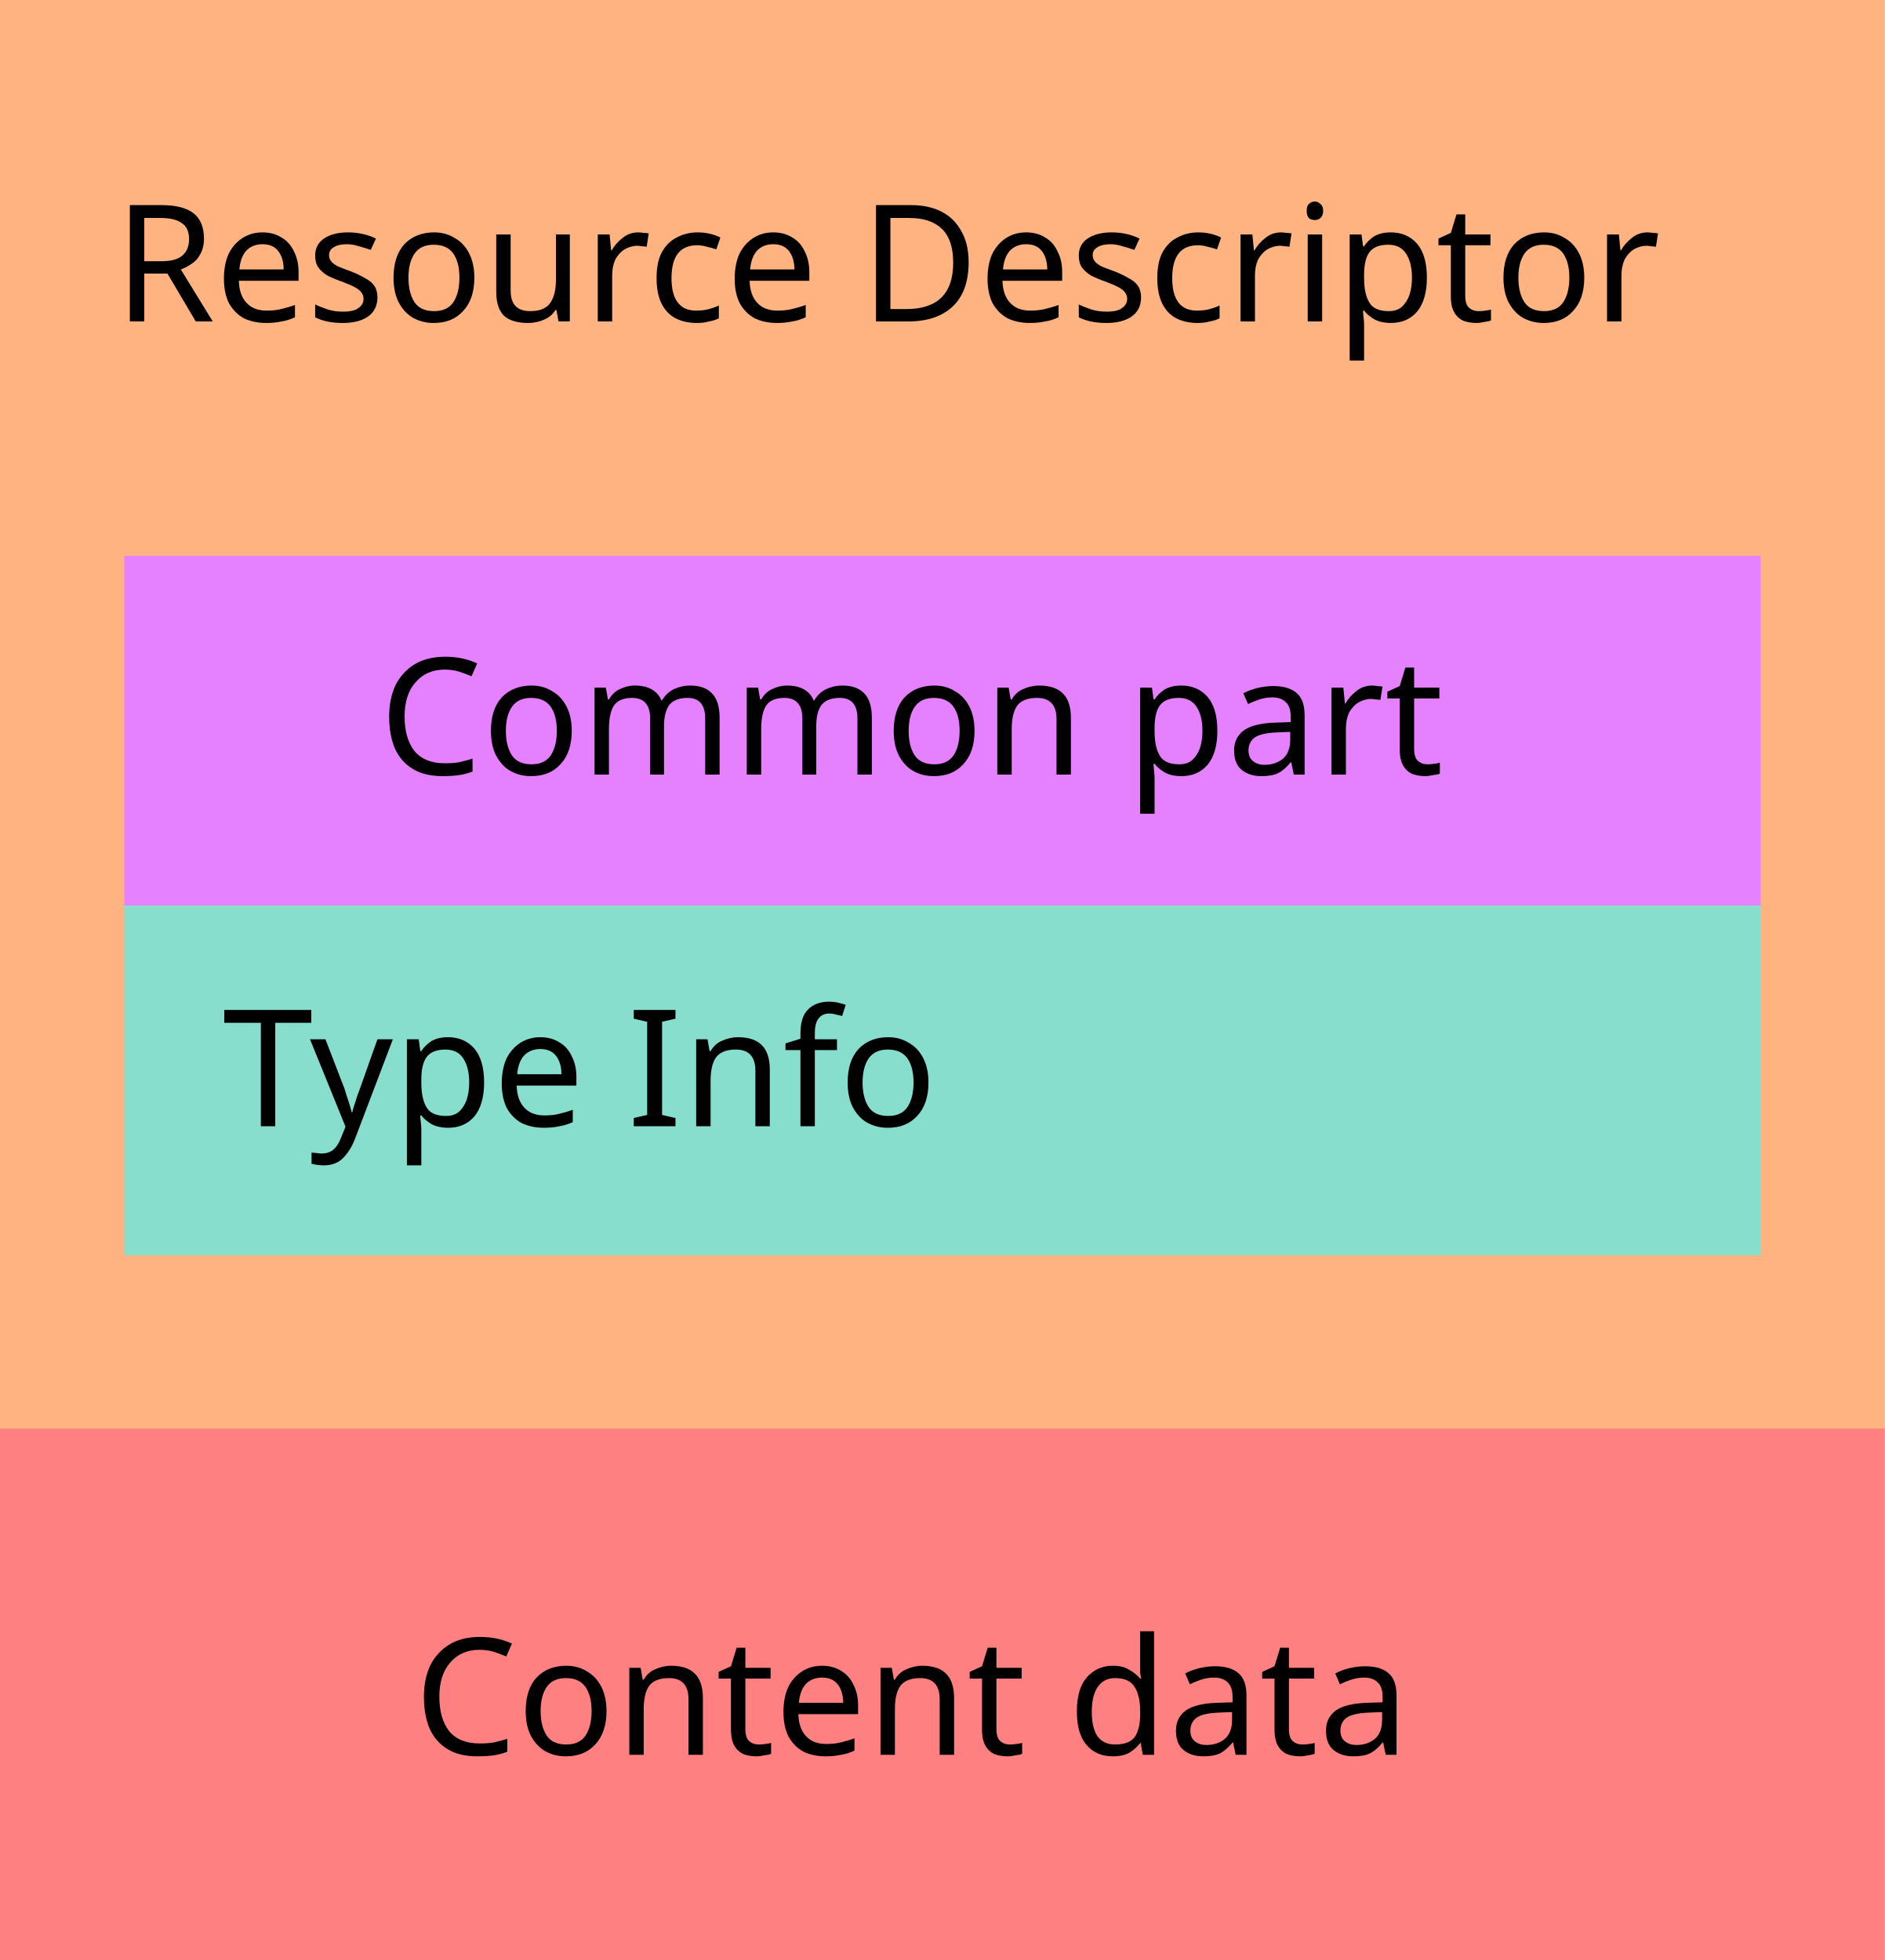
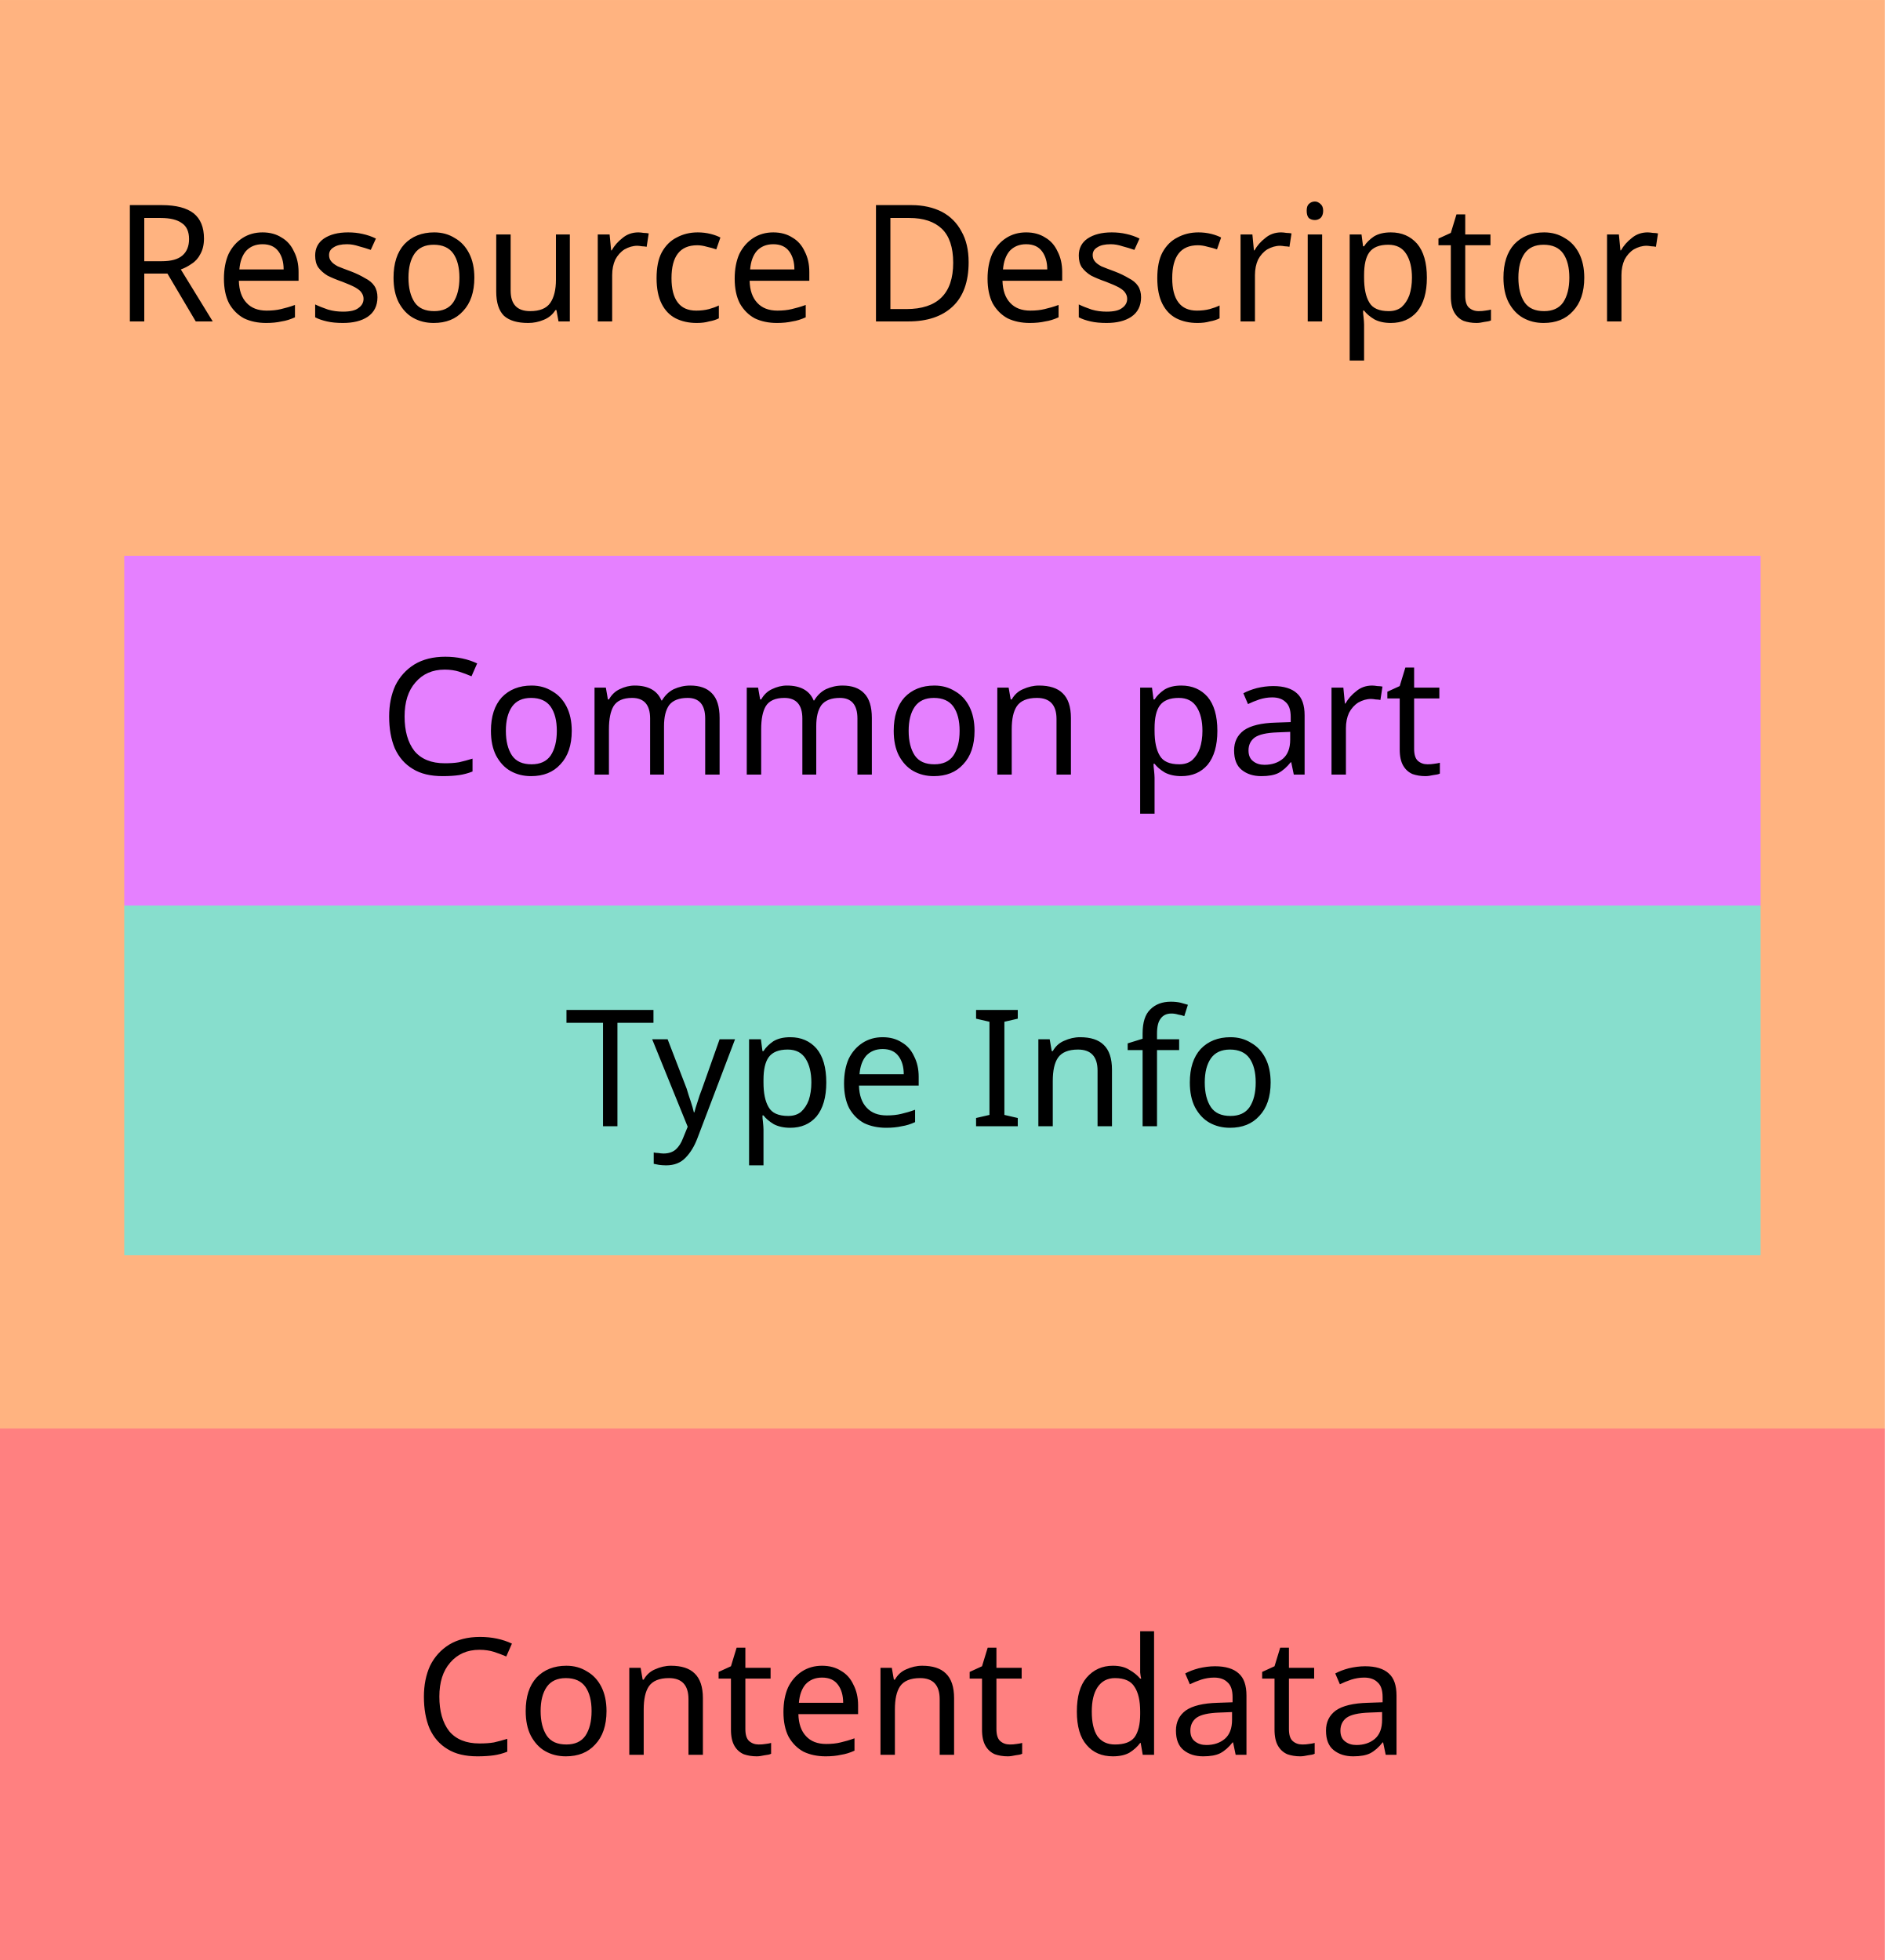
<svg xmlns="http://www.w3.org/2000/svg" width="57.215mm" height="59.504mm" viewBox="0 0 57.215 59.504" version="1.1" id="svg5">
  <defs id="defs2" />
  <g id="layer1" transform="translate(-11.64014,-4.163701)">
    <rect style="fill:#ff8080;stroke:none;stroke-width:0.822" id="rect4894" width="57.215" height="16.137" x="11.64" y="47.531" />
    <text xml:space="preserve" style="font-style:normal;font-weight:normal;font-size:4.939px;line-height:1.25;font-family:sans-serif;fill:#000000;fill-opacity:1;stroke:none;stroke-width:0.183" x="24.211" y="57.438" id="text4898">
      <tspan id="tspan4896" style="font-style:normal;font-variant:normal;font-weight:normal;font-stretch:normal;font-size:4.939px;font-family:Verdana;-inkscape-font-specification:Verdana;stroke-width:0.183" x="24.211" y="57.438">Content data</tspan>
    </text>
    <rect style="fill:#ffb380;stroke:none;stroke-width:1.347" id="rect31" width="57.215" height="43.367" x="11.64" y="4.164" />
    <text xml:space="preserve" style="font-style:normal;font-weight:normal;font-size:4.939px;line-height:1.25;font-family:sans-serif;fill:#000000;fill-opacity:1;stroke:none;stroke-width:0.183" x="15.098" y="13.921" id="text3187">
      <tspan id="tspan3185" style="font-style:normal;font-variant:normal;font-weight:normal;font-stretch:normal;font-size:4.939px;font-family:Verdana;-inkscape-font-specification:Verdana;stroke-width:0.183" x="15.098" y="13.921">Resource Descriptor</tspan>
    </text>
    <g id="g20857" transform="translate(0.6439362)">
      <g id="g20847">
        <rect style="fill:#e580ff;stroke:none;stroke-width:0.621" id="rect15809" width="49.671" height="10.618" x="14.768" y="21.037" />
        <text xml:space="preserve" style="font-style:normal;font-weight:normal;font-size:4.939px;line-height:1.25;font-family:sans-serif;fill:#000000;fill-opacity:1;stroke:none;stroke-width:0.183" x="22.51" y="27.677" id="text15887">
          <tspan id="tspan15885" style="font-style:normal;font-variant:normal;font-weight:normal;font-stretch:normal;font-size:4.939px;font-family:Verdana;-inkscape-font-specification:Verdana;stroke-width:0.183" x="22.51" y="27.677">Common part</tspan>
        </text>
      </g>
      <g id="g20842">
        <rect style="fill:#87decd;stroke:none;stroke-width:0.621" id="rect15829" width="49.671" height="10.618" x="14.768" y="31.655" />
-         <text xml:space="preserve" style="font-style:normal;font-weight:normal;font-size:4.939px;line-height:1.25;font-family:sans-serif;fill:#000000;fill-opacity:1;stroke:none;stroke-width:0.183" x="17.758" y="38.356" id="text17899">
-           <tspan id="tspan17897" style="font-style:normal;font-variant:normal;font-weight:normal;font-stretch:normal;font-size:4.939px;font-family:Verdana;-inkscape-font-specification:Verdana;stroke-width:0.183" x="17.758" y="38.356">Type Info</tspan>
+         <text xml:space="preserve" style="font-style:normal;font-weight:normal;font-size:4.939px;line-height:1.25;font-family:sans-serif;fill:#000000;fill-opacity:1;stroke:none;stroke-width:0.183" x="28.143" y="38.356" id="text17899">
+           <tspan id="tspan17897" style="font-style:normal;font-variant:normal;font-weight:normal;font-stretch:normal;font-size:4.939px;font-family:Verdana;-inkscape-font-specification:Verdana;stroke-width:0.183" x="28.143" y="38.356">Type Info</tspan>
        </text>
      </g>
    </g>
  </g>
</svg>
